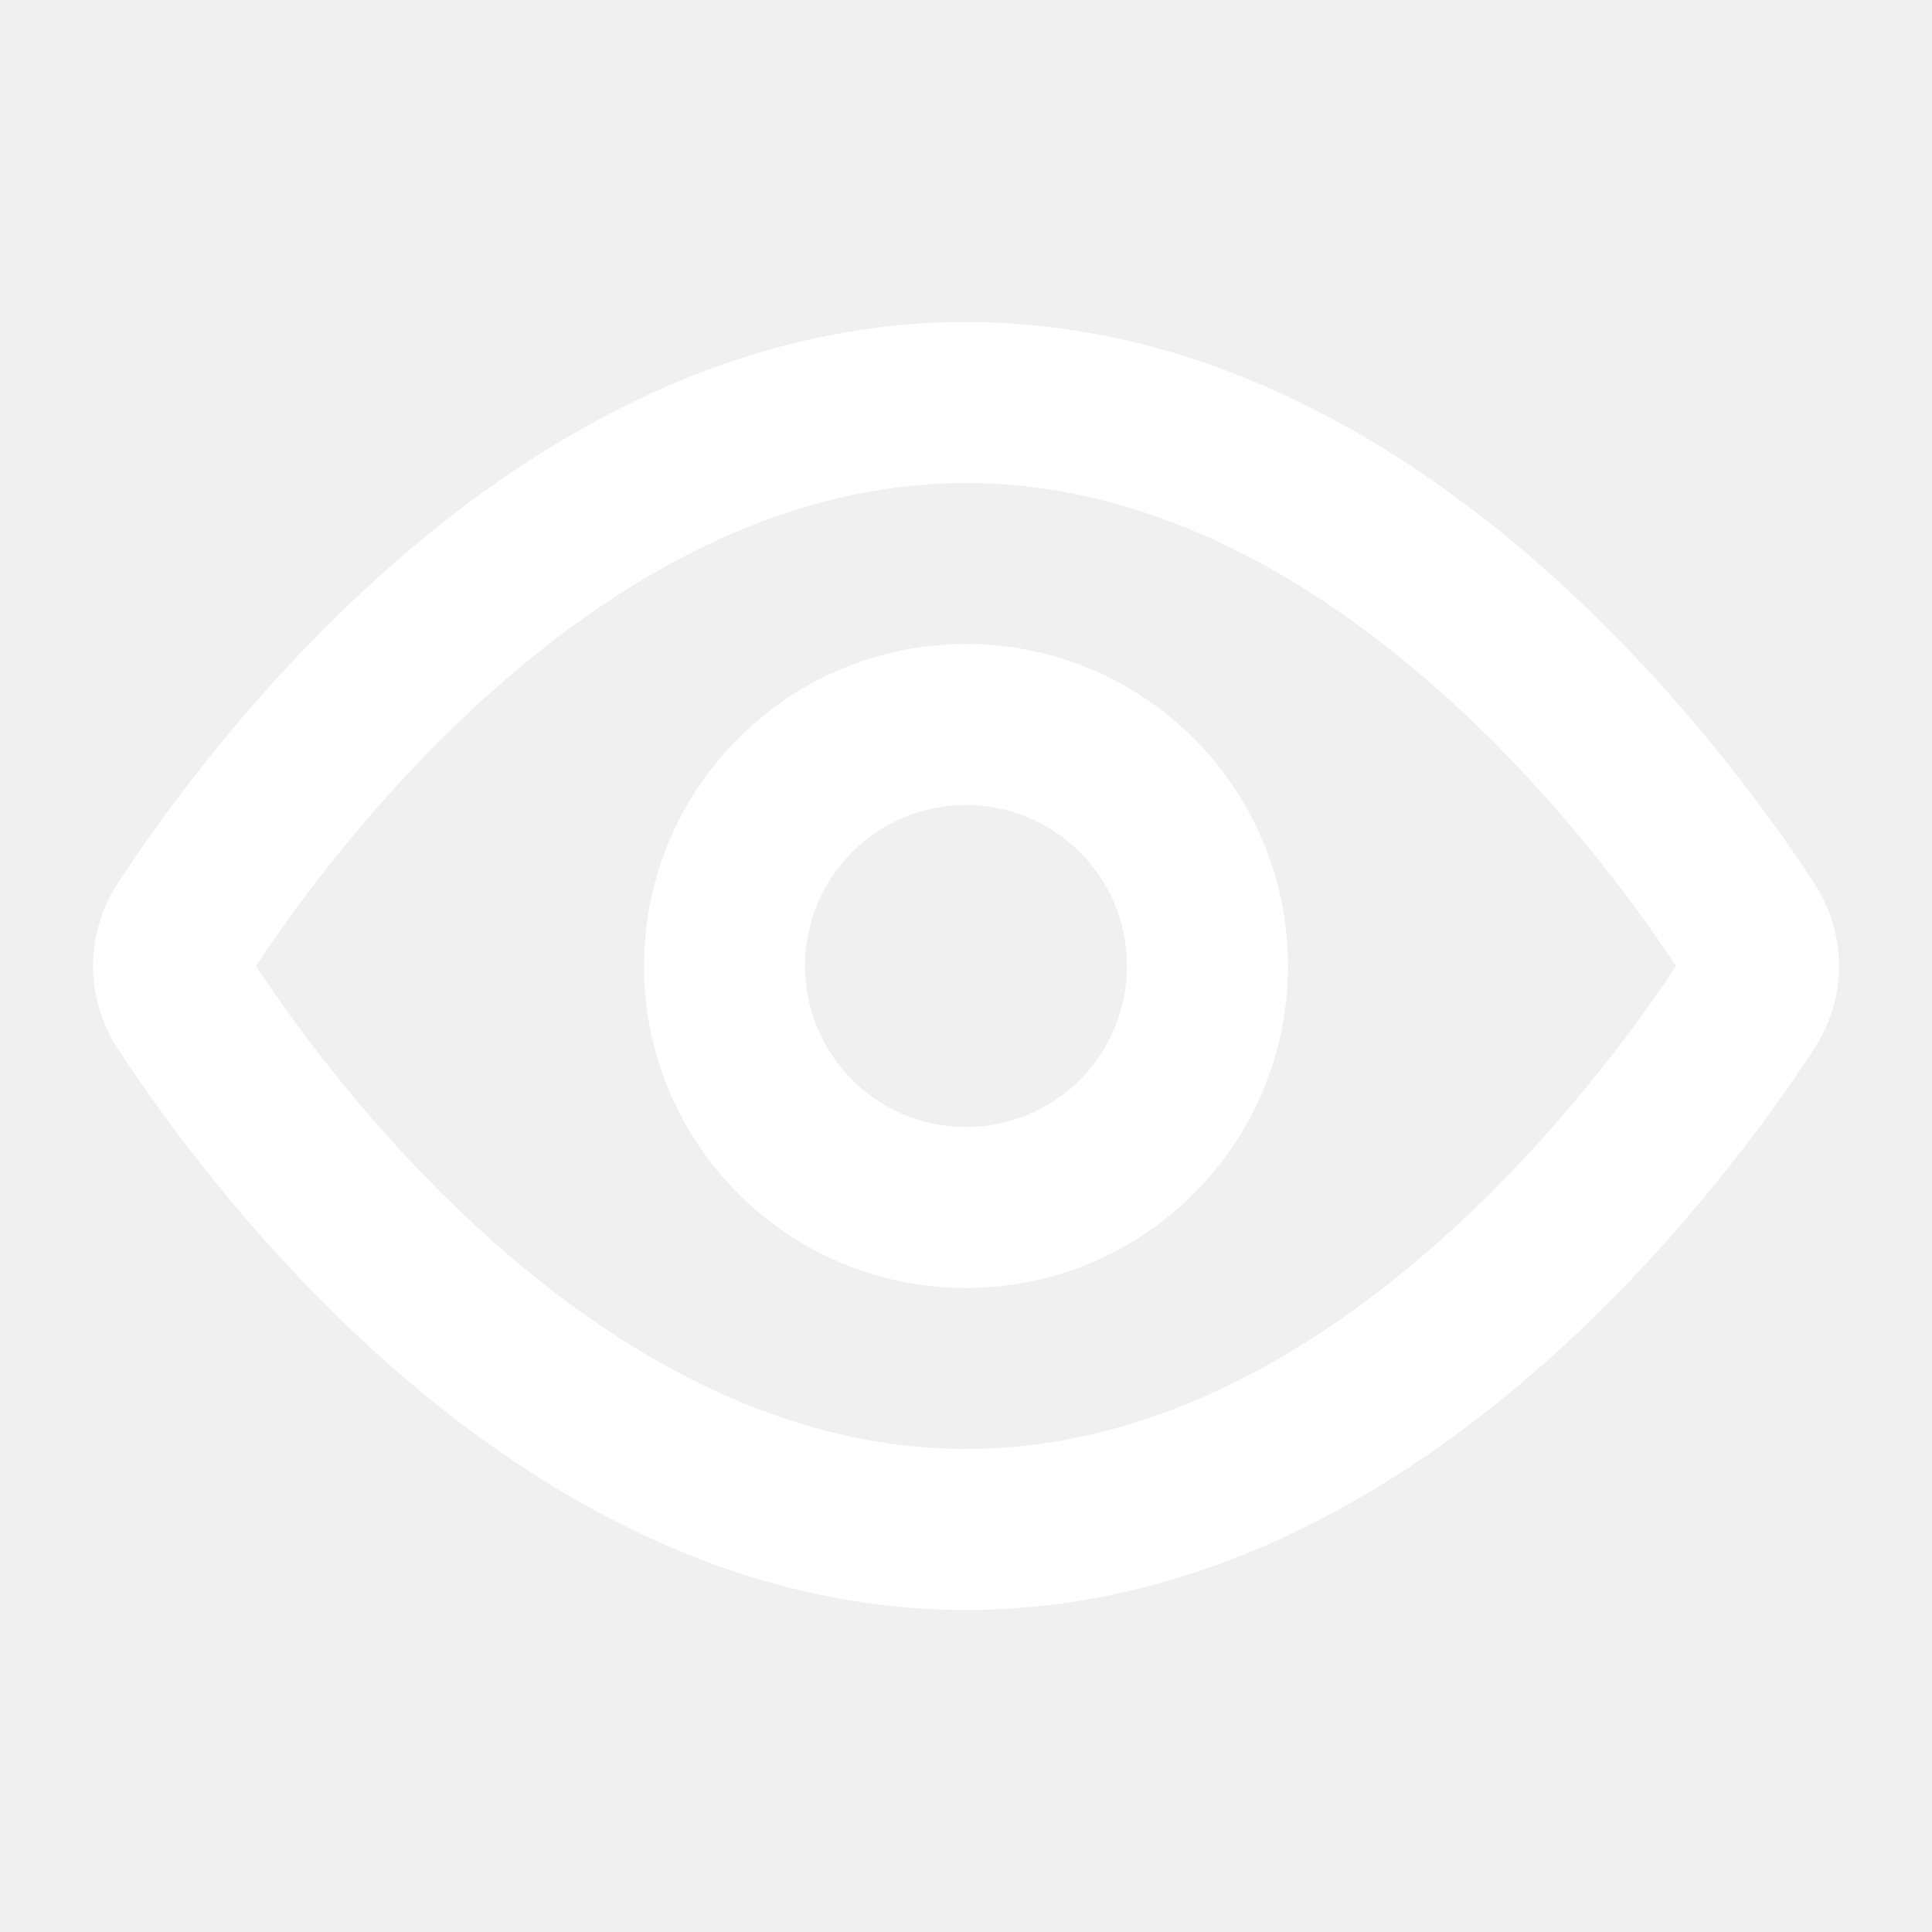
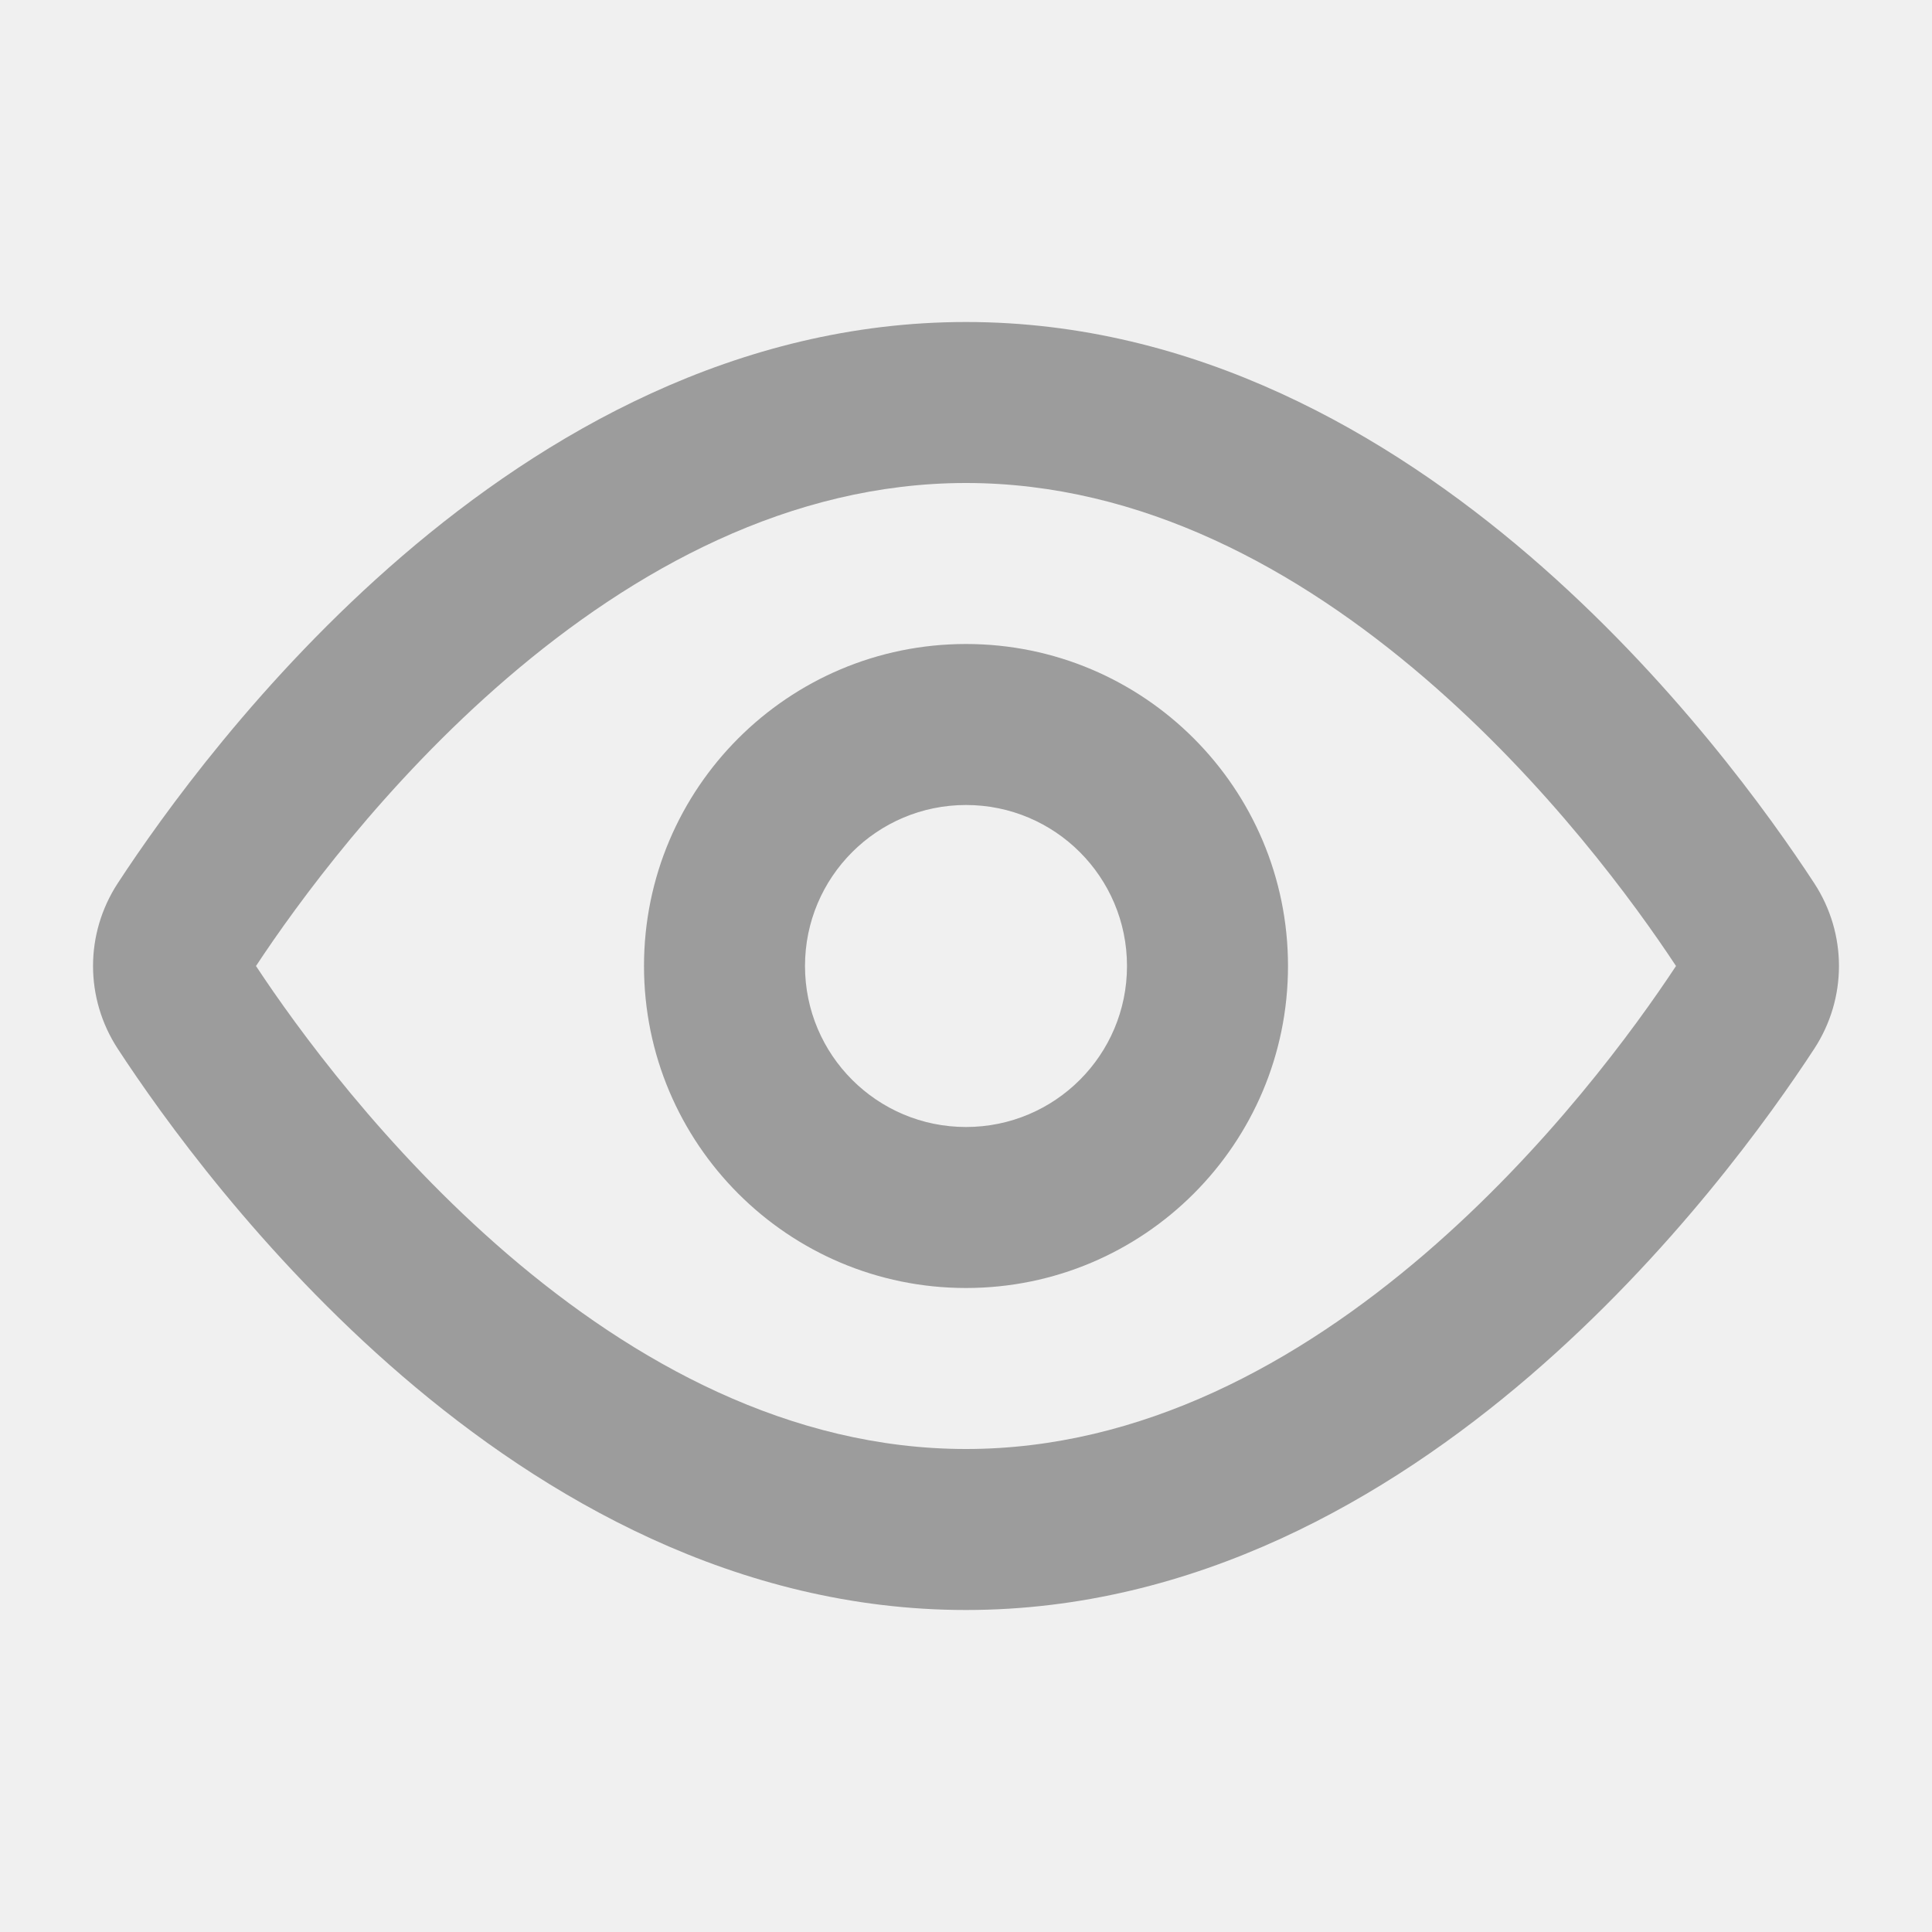
<svg xmlns="http://www.w3.org/2000/svg" width="800px" height="800px" viewBox="0 0 24 24" fill="none">
-   <path fill-rule="evenodd" clip-rule="evenodd" d="M6.301 15.577C4.778 14.268 3.69 12.773 3.18 12C3.69 11.227 4.778 9.732 6.301 8.423C7.874 7.072 9.816 6 12 6C14.184 6 16.126 7.072 17.699 8.423C19.222 9.732 20.31 11.227 20.82 12C20.31 12.773 19.222 14.268 17.699 15.577C16.126 16.928 14.184 18 12 18C9.816 18 7.874 16.928 6.301 15.577ZM12 4C9.148 4 6.757 5.395 4.998 6.906C3.233 8.423 2.008 10.138 1.464 10.97C1.053 11.598 1.053 12.402 1.464 13.03C2.008 13.862 3.233 15.577 4.998 17.094C6.757 18.605 9.148 20 12 20C14.852 20 17.243 18.605 19.002 17.094C20.767 15.577 21.992 13.862 22.536 13.03C22.947 12.402 22.947 11.598 22.536 10.97C21.992 10.138 20.767 8.423 19.002 6.906C17.243 5.395 14.852 4 12 4ZM10 12C10 10.895 10.896 10 12 10C13.105 10 14 10.895 14 12C14 13.105 13.105 14 12 14C10.896 14 10 13.105 10 12ZM12 8C9.791 8 8 9.791 8 12C8 14.209 9.791 16 12 16C14.209 16 16 14.209 16 12C16 9.791 14.209 8 12 8Z" fill="#fff" />
+   <path fill-rule="evenodd" clip-rule="evenodd" d="M6.301 15.577C4.778 14.268 3.69 12.773 3.18 12C3.69 11.227 4.778 9.732 6.301 8.423C7.874 7.072 9.816 6 12 6C14.184 6 16.126 7.072 17.699 8.423C19.222 9.732 20.31 11.227 20.82 12C20.31 12.773 19.222 14.268 17.699 15.577C16.126 16.928 14.184 18 12 18C9.816 18 7.874 16.928 6.301 15.577ZM12 4C9.148 4 6.757 5.395 4.998 6.906C3.233 8.423 2.008 10.138 1.464 10.97C1.053 11.598 1.053 12.402 1.464 13.03C2.008 13.862 3.233 15.577 4.998 17.094C6.757 18.605 9.148 20 12 20C14.852 20 17.243 18.605 19.002 17.094C20.767 15.577 21.992 13.862 22.536 13.03C22.947 12.402 22.947 11.598 22.536 10.97C21.992 10.138 20.767 8.423 19.002 6.906C17.243 5.395 14.852 4 12 4ZM10 12C10 10.895 10.896 10 12 10C13.105 10 14 10.895 14 12C14 13.105 13.105 14 12 14C10.896 14 10 13.105 10 12ZM12 8C9.791 8 8 9.791 8 12C8 14.209 9.791 16 12 16C14.209 16 16 14.209 16 12C16 9.791 14.209 8 12 8Z" fill="#9c9c9c" />
</svg>
